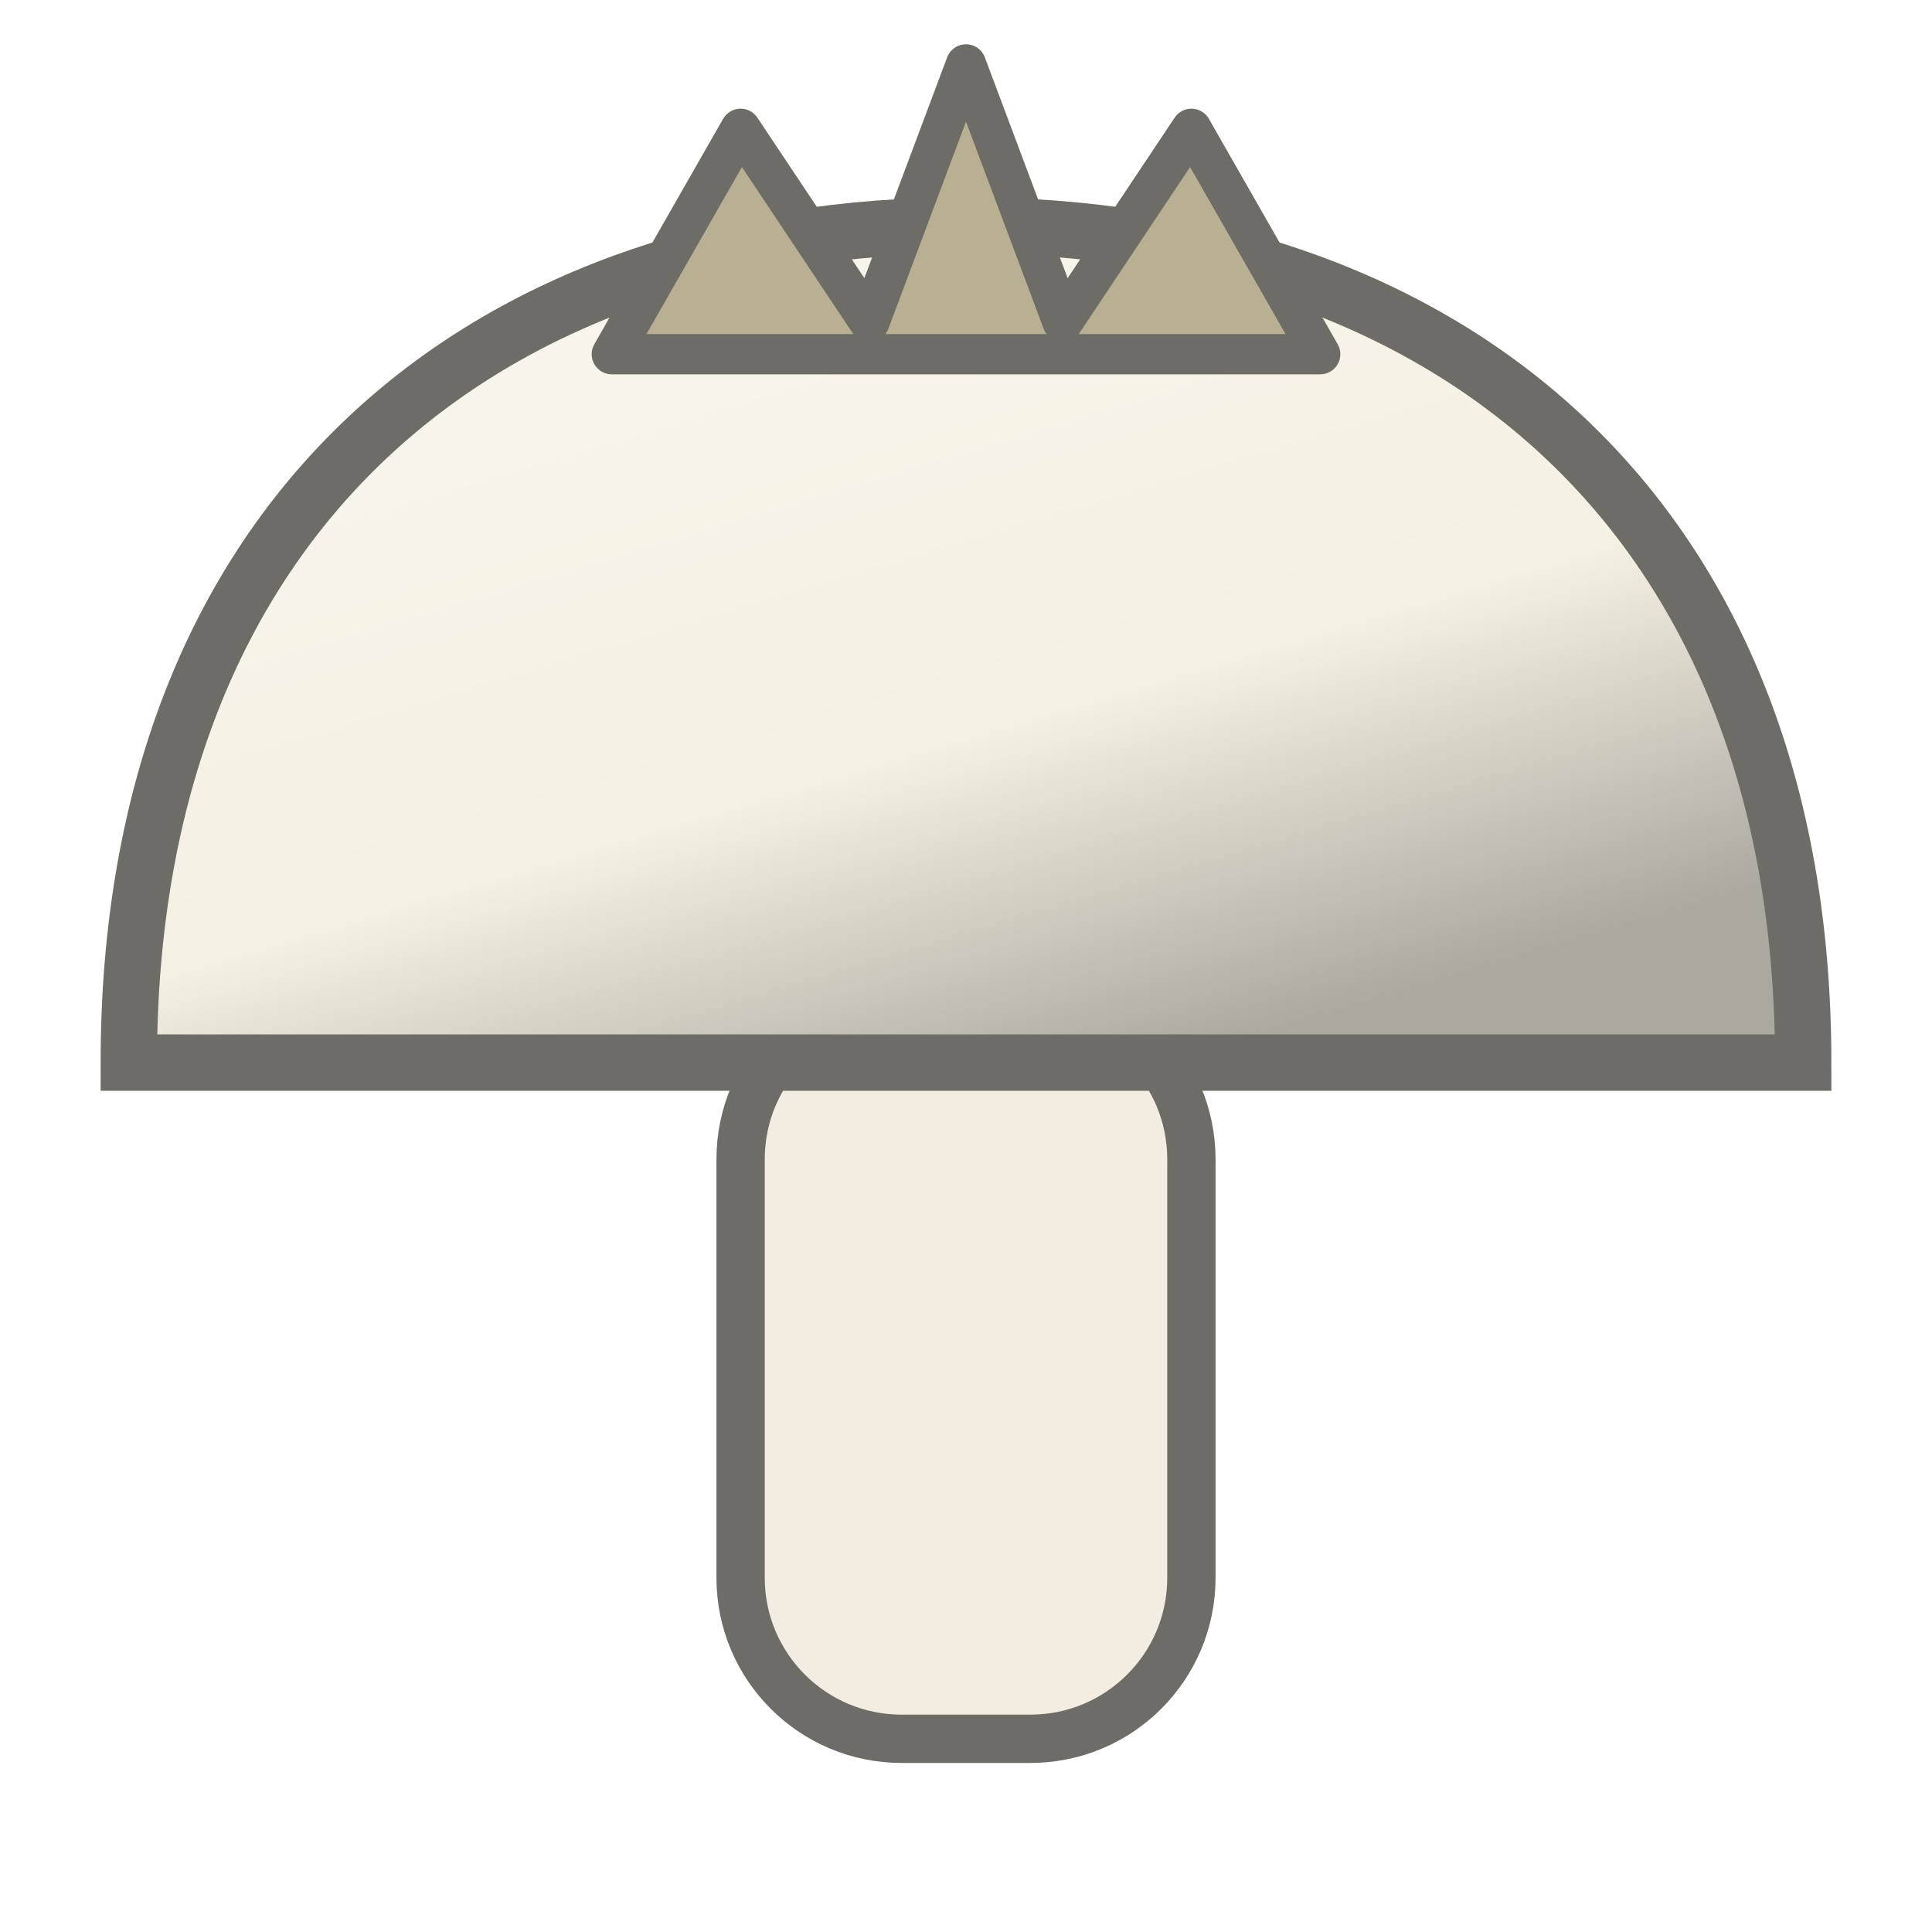
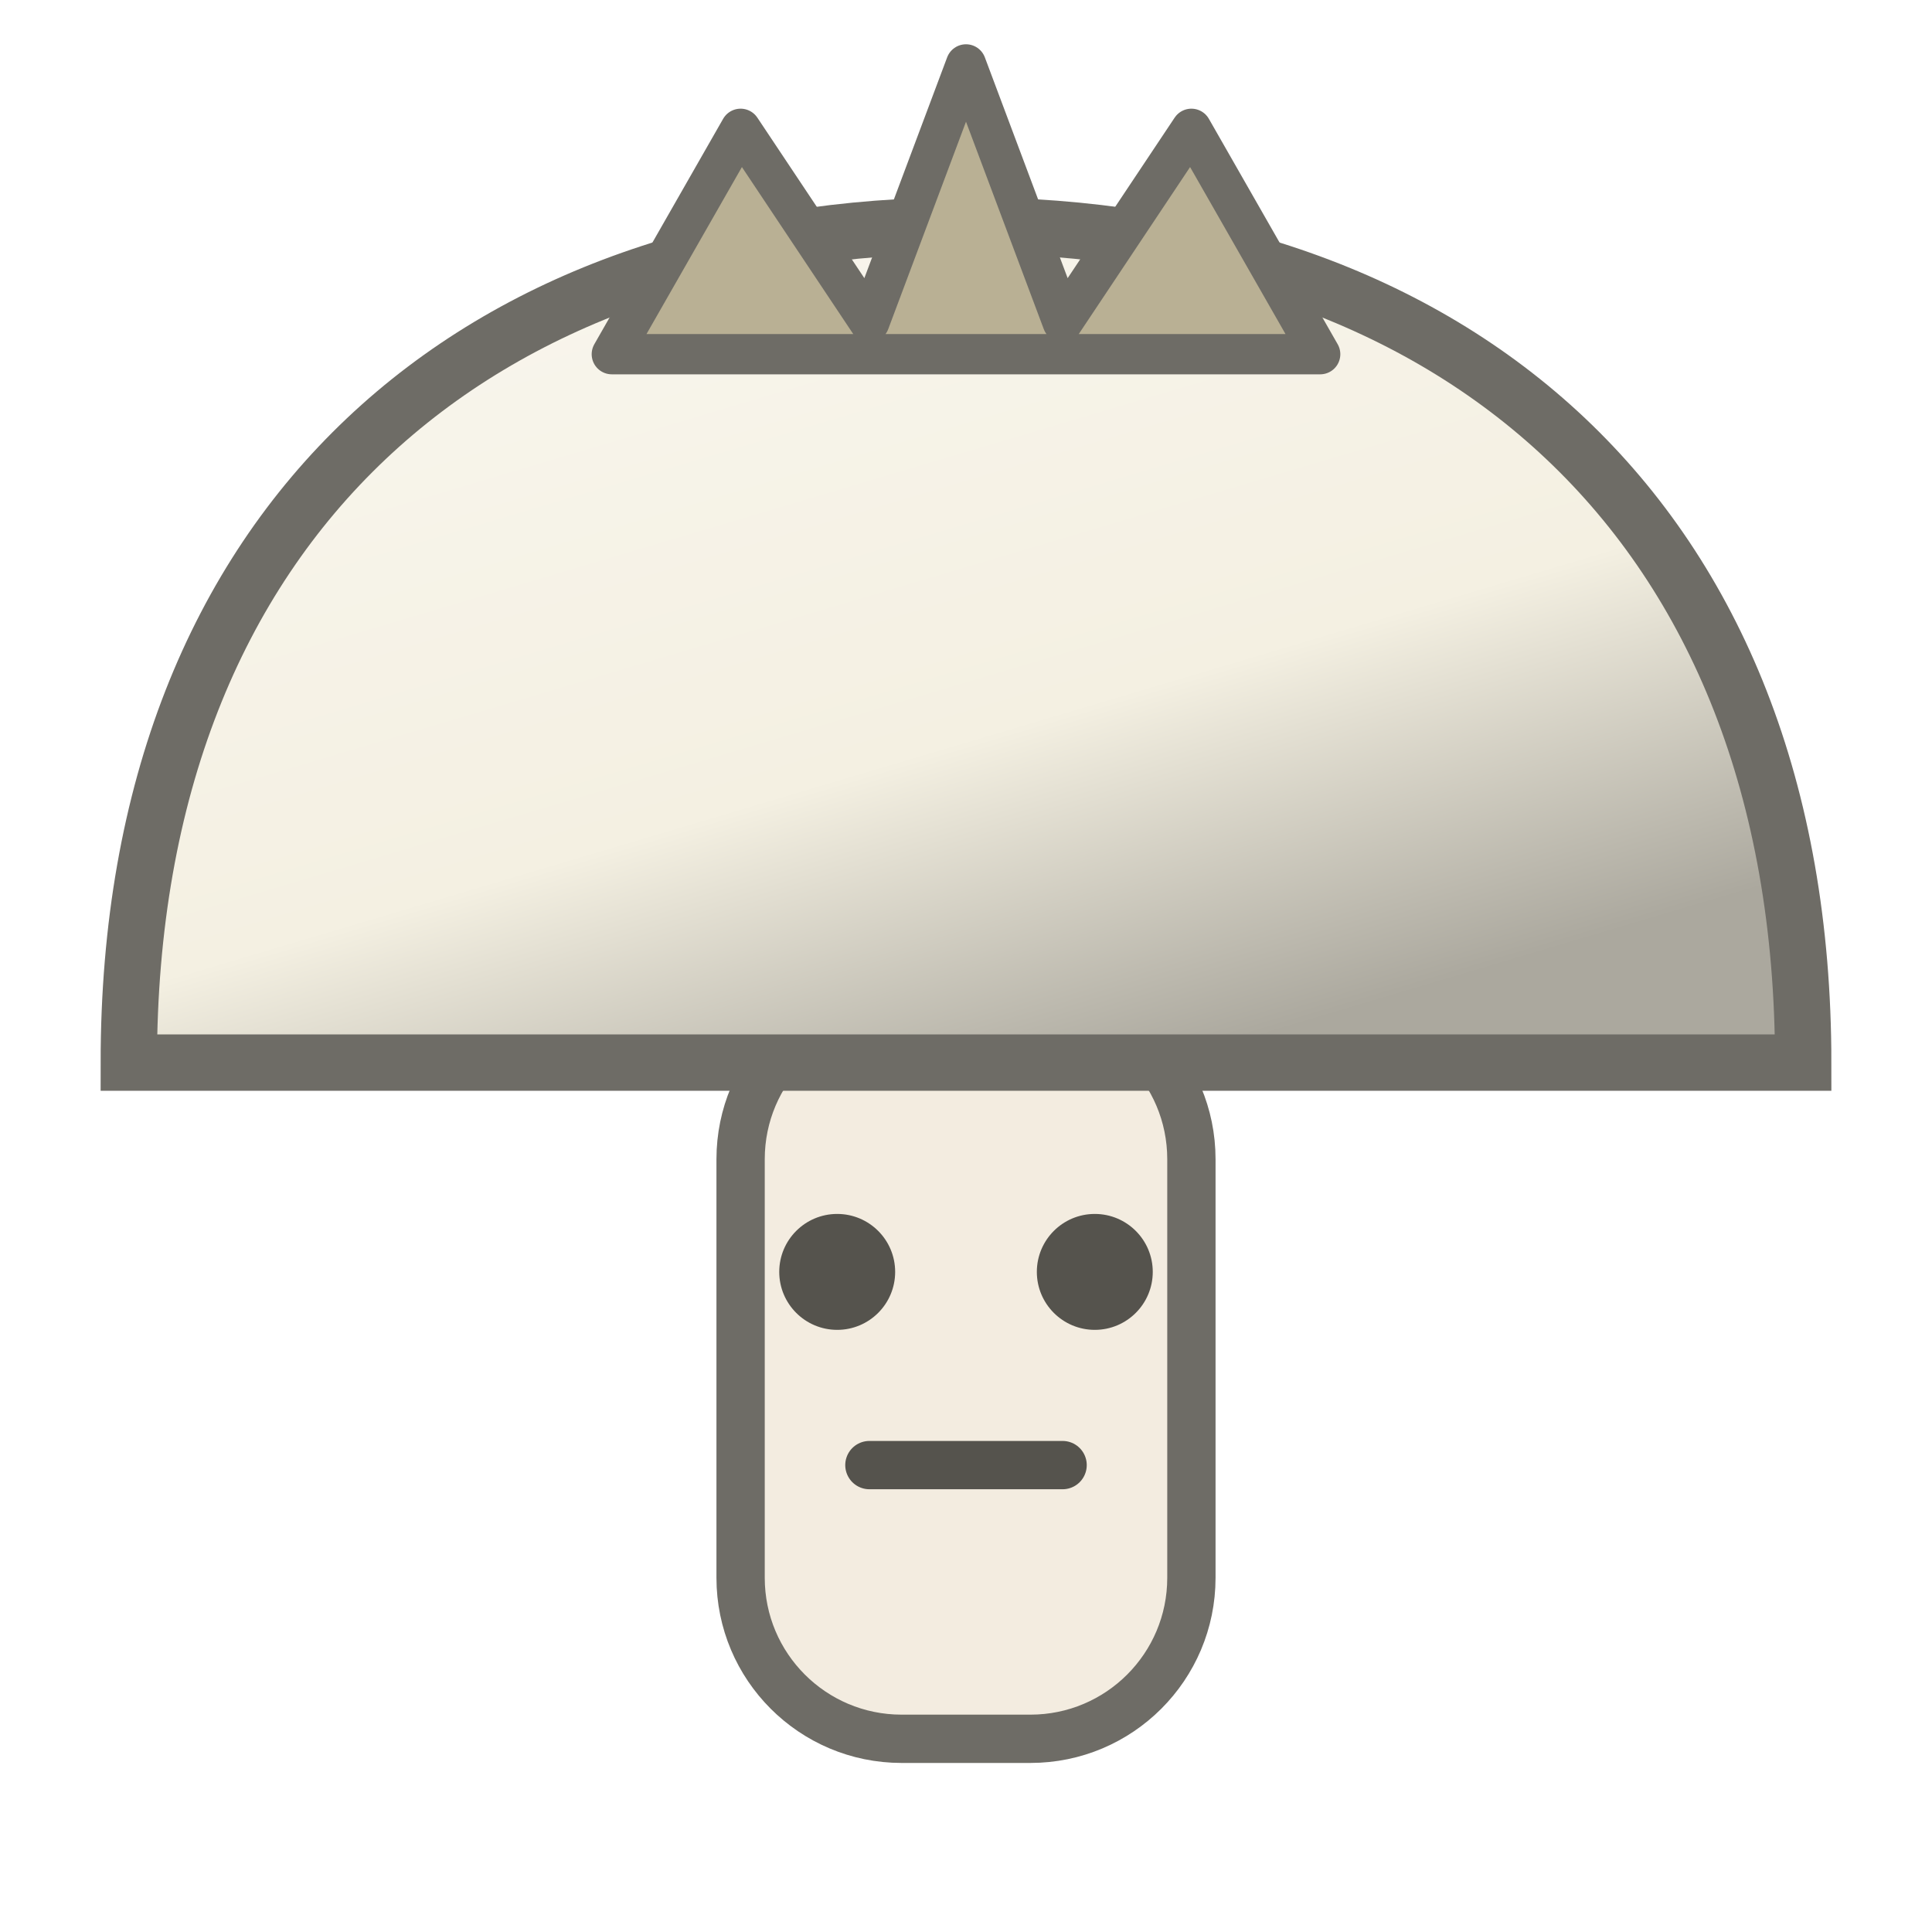
<svg xmlns="http://www.w3.org/2000/svg" viewBox="0 0 120 120" width="120" height="120" role="img" aria-label="絕對防禦百葉豆腐菇">
  <defs>
    <linearGradient id="kboss_tofu" x1="25%" y1="8%" x2="75%" y2="92%">
      <stop offset="0" stop-color="#f8f5ec" />
      <stop offset="0.6" stop-color="#f4f0e2" />
      <stop offset="1" stop-color="#aba89e" />
    </linearGradient>
  </defs>
  <rect x="46" y="62" width="28" height="46" rx="10" fill="#f3ece0" stroke="#6e6c66" stroke-width="3" />
  <path d="M8 66 C8 32 30 14 60 14 C90 14 112 32 112 66 Z" fill="url(#kboss_tofu)" stroke="#6e6c66" stroke-width="3.5" />
  <path d="M38 22 L46 8 L54 20 L60 4 L66 20 L74 8 L82 22 Z" fill="#b9b094" stroke="#6e6c66" stroke-width="2.5" stroke-linejoin="round" />
+   <g fill="#55534d">
+     <circle cx="52" cy="79" r="3.6" />
+     <circle cx="68" cy="79" r="3.6" />
+   </g>
+   <path d="M54 91 H66" fill="none" stroke="#55534d" stroke-width="3" stroke-linecap="round" />
</svg>
